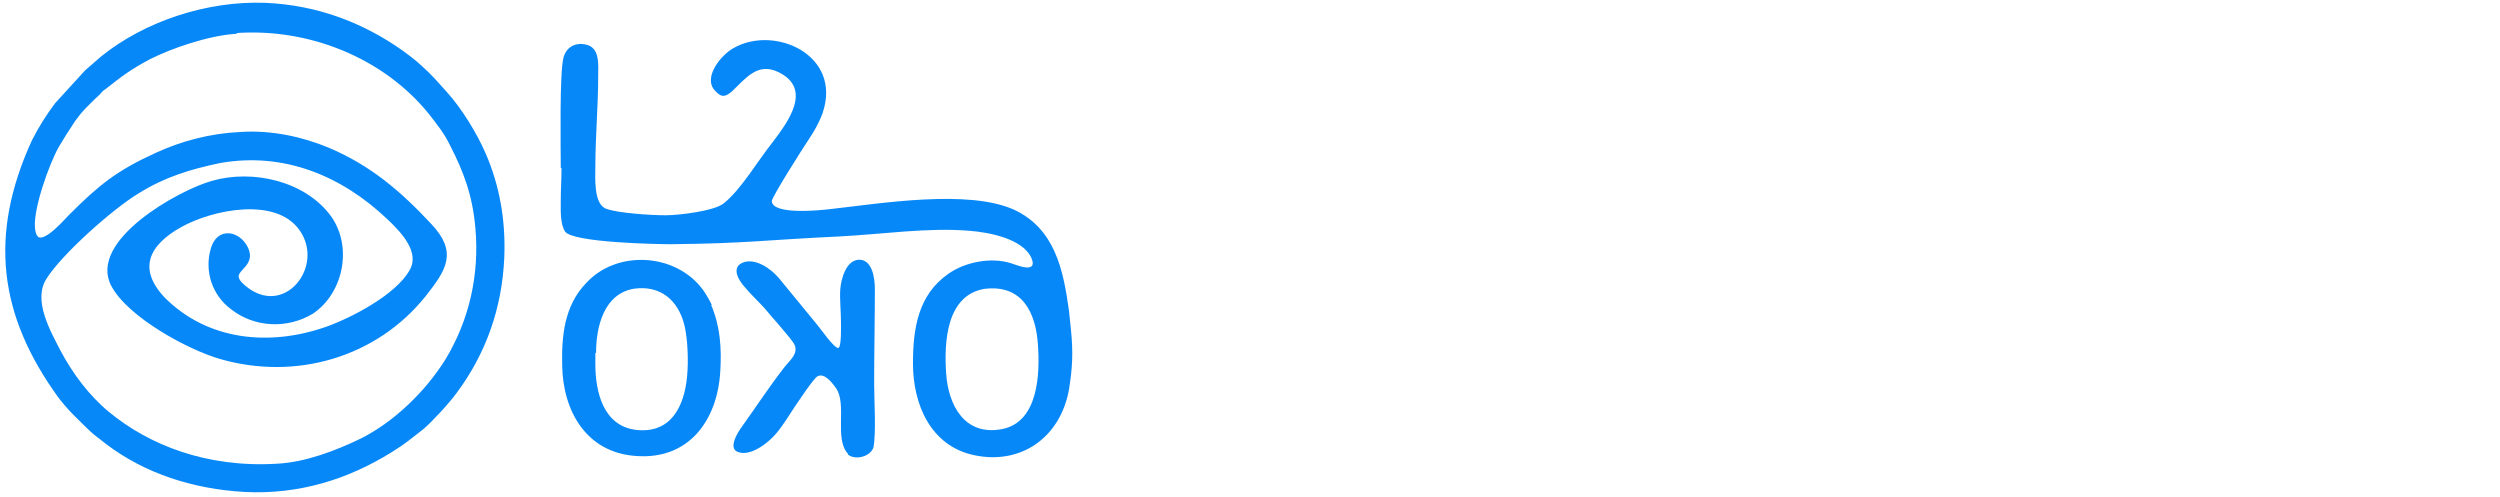
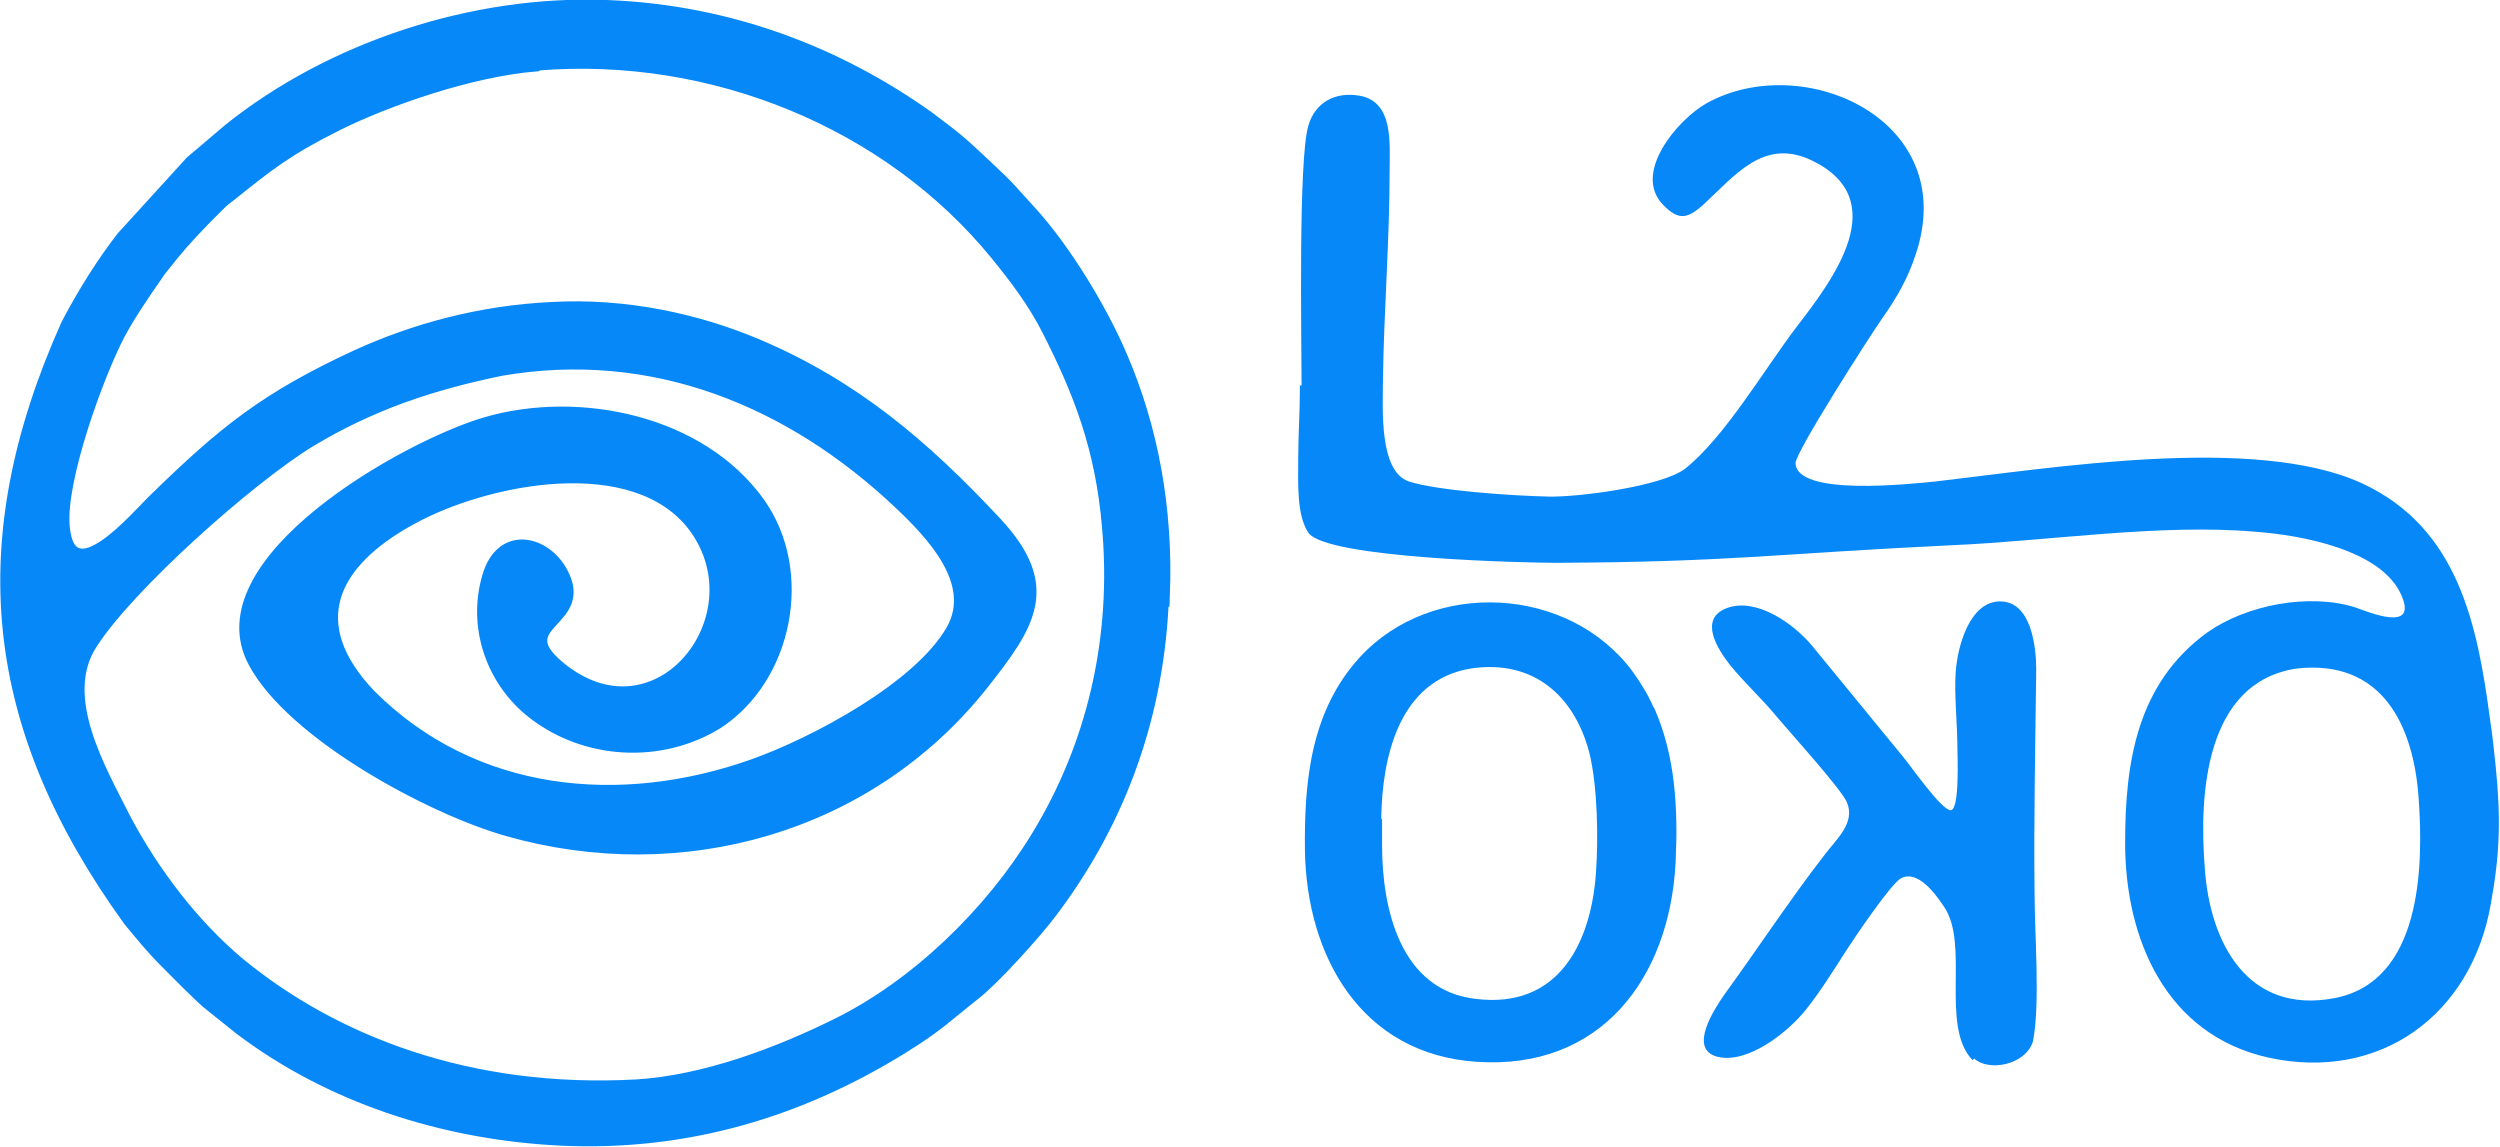
- <svg xmlns="http://www.w3.org/2000/svg" xml:space="preserve" width="42.107mm" height="8.369mm" version="1.1" style="shape-rendering:geometricPrecision; text-rendering:geometricPrecision; image-rendering:optimizeQuality; fill-rule:evenodd; clip-rule:evenodd" viewBox="0 0 35.41 7.04">
+ <svg xmlns="http://www.w3.org/2000/svg" xml:space="preserve" width="42.737mm" height="19.601mm" version="1.1" style="shape-rendering:geometricPrecision; text-rendering:geometricPrecision; image-rendering:optimizeQuality; fill-rule:evenodd; clip-rule:evenodd" viewBox="0 0 29.81 13.67">
  <defs>
    <style type="text/css">
   
-     .str0 {stroke:#0788F8;stroke-width:0.06;stroke-miterlimit:22.926}
-     .fil0 {fill:none}
-     .fil2 {fill:#0788F8}
-     .fil1 {fill:#0788F8;fill-rule:nonzero}
+     .str0 {stroke:#0788F8;stroke-width:0.12;stroke-miterlimit:22.926}
+     .fil1 {fill:#0788F8}
+     .fil0 {fill:#0788F8;fill-rule:nonzero}
   
  </style>
  </defs>
  <g id="Слой_x0020_1">
-     <rect class="fil0" x="-0" y="-0" width="35.41" height="7.04" />
-     <path class="fil1" d="M12.01 6.44c0.09,0.08 0.31,0.04 0.36,-0.1 0.04,-0.22 0.01,-0.66 0.01,-0.9 -0,-0.45 0.01,-0.9 0.01,-1.35 0,-0.13 -0.03,-0.41 -0.22,-0.41 -0.19,0 -0.26,0.28 -0.27,0.42 -0.01,0.13 0.01,0.32 0.01,0.46 0,0.04 0.01,0.37 -0.04,0.37 -0.06,-0 -0.24,-0.26 -0.29,-0.32 -0.18,-0.22 -0.37,-0.45 -0.55,-0.67 -0.11,-0.13 -0.33,-0.29 -0.51,-0.22 -0.17,0.07 -0.06,0.25 0.02,0.34 0.09,0.11 0.19,0.2 0.29,0.31 0.08,0.1 0.38,0.43 0.42,0.51 0.06,0.13 -0.06,0.22 -0.14,0.32 -0.21,0.27 -0.4,0.56 -0.6,0.84 -0.06,0.08 -0.22,0.33 -0.04,0.37 0.18,0.05 0.43,-0.15 0.54,-0.29 0.08,-0.1 0.17,-0.24 0.24,-0.35 0.05,-0.07 0.27,-0.41 0.33,-0.44 0.1,-0.05 0.21,0.1 0.26,0.17 0.16,0.23 -0.03,0.72 0.17,0.93z" />
-     <path class="fil1" d="M10.07 4.32c0.13,0.3 0.15,0.62 0.13,0.94 -0.04,0.7 -0.45,1.26 -1.2,1.2 -0.7,-0.05 -1.03,-0.64 -1.04,-1.28 -0.01,-0.42 0.03,-0.85 0.34,-1.17 0.43,-0.47 1.26,-0.43 1.65,0.09 0.05,0.07 0.09,0.14 0.13,0.22zm-2.13 -1.94c0,-0.29 -0.02,-1.36 0.04,-1.57 0.04,-0.14 0.16,-0.21 0.31,-0.18 0.21,0.04 0.18,0.29 0.18,0.45 -0,0.43 -0.04,0.85 -0.04,1.28 -0,0.15 -0.03,0.54 0.16,0.6 0.17,0.06 0.62,0.09 0.84,0.09 0.18,0 0.69,-0.06 0.82,-0.17 0.24,-0.19 0.48,-0.6 0.68,-0.85 0.22,-0.29 0.59,-0.77 0.09,-1.01 -0.29,-0.14 -0.46,0.09 -0.65,0.27 -0.09,0.08 -0.15,0.1 -0.24,0 -0.19,-0.19 0.09,-0.52 0.26,-0.61 0.58,-0.33 1.54,0.1 1.26,0.92 -0.05,0.14 -0.12,0.26 -0.2,0.38 -0.08,0.12 -0.52,0.81 -0.52,0.87 0.01,0.2 0.69,0.13 0.85,0.11 0.71,-0.08 1.93,-0.28 2.58,0.01 0.58,0.27 0.7,0.85 0.78,1.43 0.01,0.1 0.02,0.2 0.03,0.29 0.03,0.31 0.02,0.52 -0.03,0.83 -0.12,0.67 -0.67,1.07 -1.34,0.93 -0.62,-0.13 -0.87,-0.72 -0.87,-1.3 -0,-0.49 0.07,-0.97 0.5,-1.27 0.24,-0.17 0.61,-0.24 0.89,-0.15 0.09,0.03 0.38,0.15 0.29,-0.07 -0.12,-0.28 -0.61,-0.37 -0.88,-0.39 -0.58,-0.05 -1.25,0.05 -1.84,0.08 -1.06,0.05 -1.33,0.1 -2.39,0.11 -0.17,0 -1.39,-0.02 -1.5,-0.18 -0.07,-0.11 -0.06,-0.3 -0.06,-0.43l0 -0.02c0,-0.14 0.01,-0.28 0.01,-0.43l0 -0.02zm0.49 2.62l0 0.16c0,0.39 0.11,0.87 0.57,0.93 0.5,0.06 0.69,-0.33 0.73,-0.76 0.02,-0.21 0.01,-0.53 -0.04,-0.73 -0.09,-0.35 -0.34,-0.56 -0.71,-0.51 -0.43,0.07 -0.54,0.54 -0.54,0.91zm5.53 -0.91c-0.56,0.08 -0.59,0.76 -0.56,1.2 0.03,0.45 0.26,0.89 0.79,0.79 0.52,-0.1 0.54,-0.79 0.51,-1.2 -0.03,-0.45 -0.22,-0.84 -0.73,-0.79z" />
-     <path class="fil2 str0" d="M3.32 0.44c1.05,-0.08 2.12,0.35 2.77,1.15 0.11,0.14 0.23,0.29 0.31,0.46 0.19,0.37 0.32,0.71 0.36,1.18 0.06,0.67 -0.09,1.32 -0.43,1.88 -0.28,0.45 -0.73,0.89 -1.21,1.13 -0.35,0.17 -0.79,0.34 -1.2,0.36 -1.01,0.06 -1.83,-0.27 -2.4,-0.74 -0.28,-0.23 -0.52,-0.55 -0.69,-0.87 -0.15,-0.29 -0.41,-0.74 -0.2,-1.06 0.22,-0.35 0.95,-1 1.32,-1.22 0.37,-0.23 0.73,-0.34 1.16,-0.43 0.91,-0.16 1.74,0.18 2.4,0.81 0.19,0.18 0.48,0.48 0.31,0.76 -0.2,0.35 -0.83,0.68 -1.2,0.81 -0.8,0.28 -1.69,0.2 -2.31,-0.42 -0.41,-0.43 -0.23,-0.79 0.24,-1.05 0.45,-0.25 1.36,-0.44 1.71,0.05 0.39,0.54 -0.23,1.32 -0.81,0.83 -0.31,-0.26 0.19,-0.26 0.02,-0.57 -0.11,-0.2 -0.38,-0.25 -0.46,0.03 -0.09,0.31 0.02,0.64 0.28,0.83 0.32,0.25 0.77,0.27 1.12,0.06 0.42,-0.28 0.55,-0.92 0.25,-1.34 -0.36,-0.49 -1.09,-0.65 -1.65,-0.49 -0.47,0.13 -1.74,0.84 -1.41,1.45 0.23,0.43 1.07,0.89 1.53,1.02 1.05,0.3 2.18,-0.02 2.87,-0.88 0.29,-0.37 0.45,-0.6 0.08,-0.99 -0.43,-0.46 -0.85,-0.82 -1.44,-1.07 -0.36,-0.15 -0.8,-0.25 -1.24,-0.22 -0.43,0.02 -0.83,0.13 -1.18,0.29 -0.55,0.25 -0.8,0.45 -1.22,0.87 -0.11,0.11 -0.51,0.59 -0.54,0.16 -0.02,-0.28 0.2,-0.9 0.34,-1.15 0.07,-0.12 0.14,-0.23 0.22,-0.35l0.02 -0.03c0.11,-0.15 0.15,-0.18 0.28,-0.31 0.04,-0.04 0.06,-0.05 0.1,-0.1 0.02,-0.02 0.03,-0.03 0.05,-0.04 0.23,-0.18 0.34,-0.27 0.64,-0.43 0.3,-0.15 0.81,-0.33 1.21,-0.36zm3.79 3.2c0.02,-0.53 -0.07,-1.01 -0.26,-1.45 -0.12,-0.28 -0.34,-0.64 -0.55,-0.87 -0.12,-0.13 -0.12,-0.14 -0.26,-0.28 -0.16,-0.15 -0.17,-0.16 -0.36,-0.3 -0.55,-0.39 -1.2,-0.64 -1.93,-0.67 -0.82,-0.03 -1.69,0.26 -2.3,0.75l-0.23 0.2 -0.42 0.46c-0.12,0.16 -0.23,0.33 -0.33,0.53 -0.6,1.32 -0.47,2.44 0.38,3.61 0.07,0.09 0.14,0.17 0.21,0.24 0.05,0.05 0.23,0.23 0.28,0.27l0.18 0.14c0.54,0.41 1.22,0.63 1.94,0.67 0.77,0.04 1.46,-0.18 2.07,-0.56 0.21,-0.13 0.27,-0.19 0.44,-0.32 0.11,-0.09 0.37,-0.37 0.47,-0.51 0.41,-0.55 0.64,-1.19 0.67,-1.91z" />
+     <path class="fil0" d="M23.54 12.62c0.17,0.16 0.61,0.08 0.7,-0.2 0.09,-0.44 0.02,-1.29 0.02,-1.78 -0.01,-0.89 0.01,-1.77 0.02,-2.66 0,-0.27 -0.06,-0.81 -0.43,-0.81 -0.37,0 -0.51,0.55 -0.53,0.84 -0.02,0.26 0.02,0.63 0.02,0.91 0,0.07 0.03,0.74 -0.08,0.74 -0.11,-0 -0.47,-0.52 -0.57,-0.64 -0.36,-0.44 -0.73,-0.89 -1.09,-1.33 -0.22,-0.26 -0.66,-0.57 -1.01,-0.44 -0.34,0.13 -0.11,0.49 0.04,0.68 0.17,0.21 0.38,0.4 0.56,0.62 0.16,0.19 0.75,0.84 0.83,1.01 0.11,0.25 -0.12,0.44 -0.27,0.64 -0.41,0.53 -0.79,1.11 -1.19,1.66 -0.11,0.16 -0.44,0.65 -0.08,0.74 0.36,0.09 0.85,-0.3 1.06,-0.57 0.16,-0.2 0.33,-0.47 0.47,-0.69 0.09,-0.14 0.54,-0.81 0.66,-0.87 0.2,-0.1 0.41,0.19 0.51,0.34 0.31,0.45 -0.05,1.42 0.34,1.83z" />
+     <path class="fil0" d="M19.72 8.43c0.26,0.58 0.29,1.22 0.26,1.85 -0.07,1.38 -0.89,2.48 -2.37,2.38 -1.38,-0.09 -2.03,-1.26 -2.05,-2.52 -0.01,-0.83 0.07,-1.67 0.66,-2.31 0.86,-0.93 2.49,-0.85 3.25,0.18 0.1,0.14 0.18,0.27 0.25,0.43zm-4.2 -3.83c0,-0.57 -0.04,-2.69 0.08,-3.1 0.08,-0.28 0.32,-0.41 0.61,-0.36 0.41,0.07 0.36,0.57 0.36,0.89 -0,0.84 -0.07,1.69 -0.08,2.52 -0,0.31 -0.05,1.07 0.31,1.19 0.34,0.11 1.22,0.17 1.66,0.18 0.35,0.01 1.35,-0.12 1.63,-0.33 0.47,-0.37 0.95,-1.19 1.33,-1.69 0.44,-0.57 1.16,-1.52 0.18,-1.99 -0.57,-0.27 -0.91,0.18 -1.29,0.53 -0.18,0.16 -0.29,0.2 -0.48,0 -0.37,-0.38 0.18,-1.02 0.52,-1.21 1.15,-0.64 3.04,0.2 2.49,1.81 -0.09,0.28 -0.23,0.52 -0.4,0.76 -0.16,0.23 -1.03,1.59 -1.03,1.72 0.01,0.4 1.36,0.25 1.67,0.22 1.39,-0.16 3.81,-0.56 5.08,0.02 1.15,0.53 1.38,1.68 1.53,2.81 0.03,0.19 0.05,0.39 0.07,0.58 0.06,0.61 0.05,1.03 -0.06,1.63 -0.23,1.32 -1.32,2.12 -2.65,1.83 -1.22,-0.27 -1.71,-1.41 -1.71,-2.56 -0,-0.96 0.14,-1.9 0.98,-2.51 0.47,-0.33 1.21,-0.47 1.76,-0.3 0.17,0.06 0.74,0.3 0.56,-0.13 -0.23,-0.56 -1.21,-0.73 -1.74,-0.77 -1.14,-0.1 -2.47,0.11 -3.62,0.16 -2.1,0.1 -2.62,0.2 -4.72,0.21 -0.34,0 -2.75,-0.05 -2.96,-0.36 -0.14,-0.21 -0.12,-0.6 -0.12,-0.85l0 -0.03c0,-0.28 0.02,-0.56 0.02,-0.84l0 -0.04zm0.96 5.17l0 0.31c0,0.76 0.22,1.73 1.12,1.83 0.98,0.12 1.37,-0.66 1.43,-1.5 0.03,-0.41 0.02,-1.04 -0.08,-1.44 -0.18,-0.68 -0.67,-1.11 -1.41,-1 -0.86,0.14 -1.06,1.06 -1.07,1.79zm10.91 -1.8c-1.1,0.16 -1.17,1.51 -1.1,2.38 0.06,0.89 0.51,1.75 1.55,1.55 1.03,-0.2 1.06,-1.55 1,-2.38 -0.06,-0.88 -0.44,-1.66 -1.45,-1.55z" />
+     <path class="fil1 str0" d="M6.41 0.78c2.08,-0.17 4.18,0.69 5.46,2.26 0.22,0.27 0.45,0.57 0.62,0.91 0.37,0.73 0.63,1.39 0.71,2.33 0.12,1.33 -0.18,2.61 -0.85,3.7 -0.55,0.9 -1.43,1.76 -2.39,2.23 -0.69,0.34 -1.56,0.67 -2.37,0.72 -2,0.11 -3.61,-0.53 -4.73,-1.45 -0.55,-0.46 -1.02,-1.08 -1.36,-1.72 -0.29,-0.58 -0.81,-1.45 -0.4,-2.08 0.44,-0.69 1.88,-1.97 2.6,-2.41 0.73,-0.44 1.45,-0.68 2.28,-0.85 1.8,-0.31 3.44,0.36 4.74,1.59 0.38,0.36 0.94,0.94 0.62,1.5 -0.39,0.68 -1.63,1.34 -2.36,1.6 -1.58,0.56 -3.33,0.4 -4.56,-0.83 -0.81,-0.85 -0.45,-1.57 0.48,-2.08 0.88,-0.49 2.68,-0.86 3.38,0.1 0.77,1.07 -0.46,2.6 -1.61,1.64 -0.61,-0.51 0.37,-0.51 0.04,-1.12 -0.21,-0.39 -0.74,-0.5 -0.9,0.05 -0.18,0.61 0.05,1.26 0.54,1.64 0.63,0.49 1.53,0.54 2.21,0.12 0.83,-0.54 1.09,-1.81 0.5,-2.64 -0.7,-0.98 -2.15,-1.28 -3.26,-0.96 -0.94,0.27 -3.43,1.66 -2.78,2.87 0.46,0.86 2.11,1.75 3.03,2.01 2.07,0.59 4.31,-0.03 5.67,-1.74 0.57,-0.72 0.88,-1.18 0.16,-1.95 -0.85,-0.91 -1.69,-1.63 -2.85,-2.12 -0.71,-0.3 -1.57,-0.49 -2.45,-0.44 -0.86,0.04 -1.65,0.26 -2.33,0.57 -1.08,0.5 -1.58,0.9 -2.41,1.71 -0.22,0.21 -1.01,1.16 -1.07,0.32 -0.04,-0.55 0.4,-1.77 0.66,-2.27 0.13,-0.24 0.28,-0.46 0.44,-0.69l0.04 -0.06c0.23,-0.29 0.29,-0.36 0.54,-0.62 0.07,-0.07 0.11,-0.11 0.19,-0.19 0.04,-0.04 0.07,-0.06 0.11,-0.09 0.45,-0.36 0.67,-0.54 1.27,-0.84 0.6,-0.3 1.61,-0.65 2.38,-0.71zm7.48 6.32c0.04,-1.04 -0.14,-2 -0.51,-2.86 -0.24,-0.56 -0.67,-1.27 -1.08,-1.72 -0.23,-0.25 -0.24,-0.28 -0.52,-0.54 -0.32,-0.3 -0.34,-0.32 -0.7,-0.59 -1.08,-0.77 -2.37,-1.27 -3.82,-1.33 -1.63,-0.07 -3.33,0.51 -4.53,1.47l-0.46 0.39 -0.82 0.9c-0.24,0.31 -0.46,0.66 -0.66,1.04 -1.17,2.61 -0.93,4.81 0.74,7.12 0.14,0.17 0.27,0.33 0.42,0.48 0.1,0.1 0.45,0.46 0.56,0.54l0.35 0.28c1.06,0.8 2.4,1.25 3.83,1.32 1.52,0.07 2.87,-0.35 4.08,-1.1 0.42,-0.26 0.53,-0.38 0.86,-0.64 0.22,-0.17 0.74,-0.74 0.93,-1 0.81,-1.08 1.27,-2.34 1.32,-3.77z" />
  </g>
</svg>
